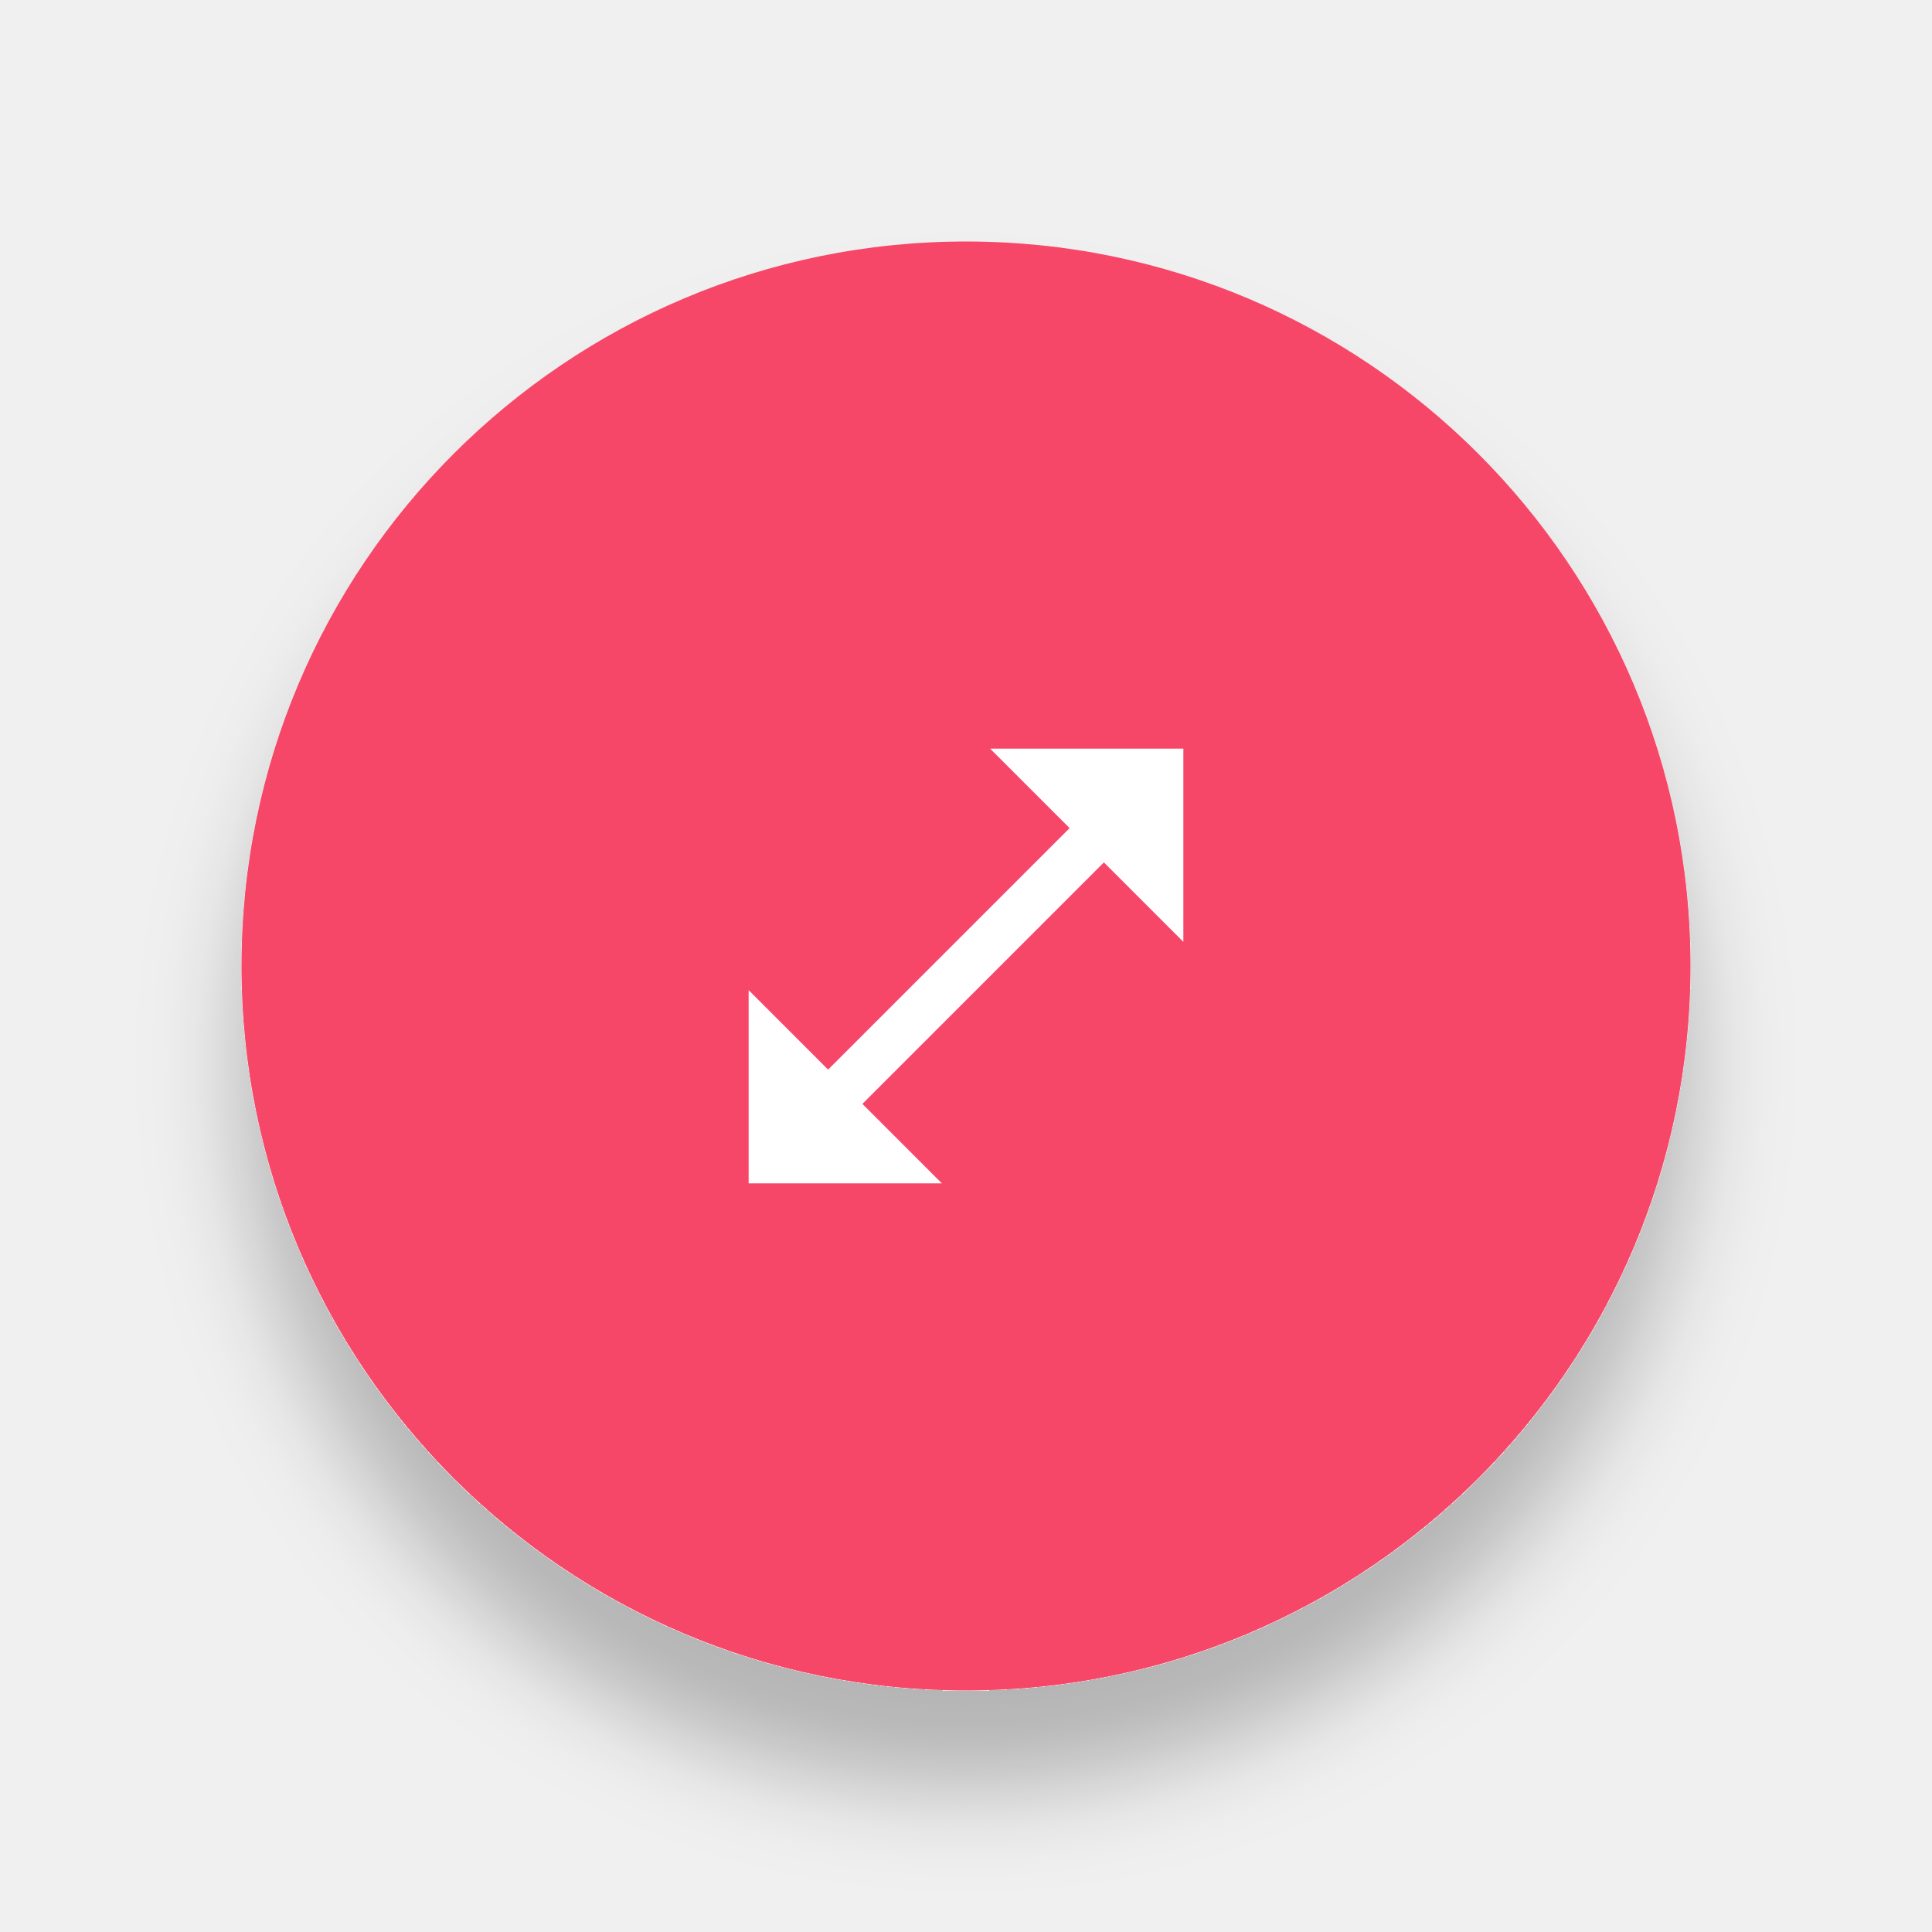
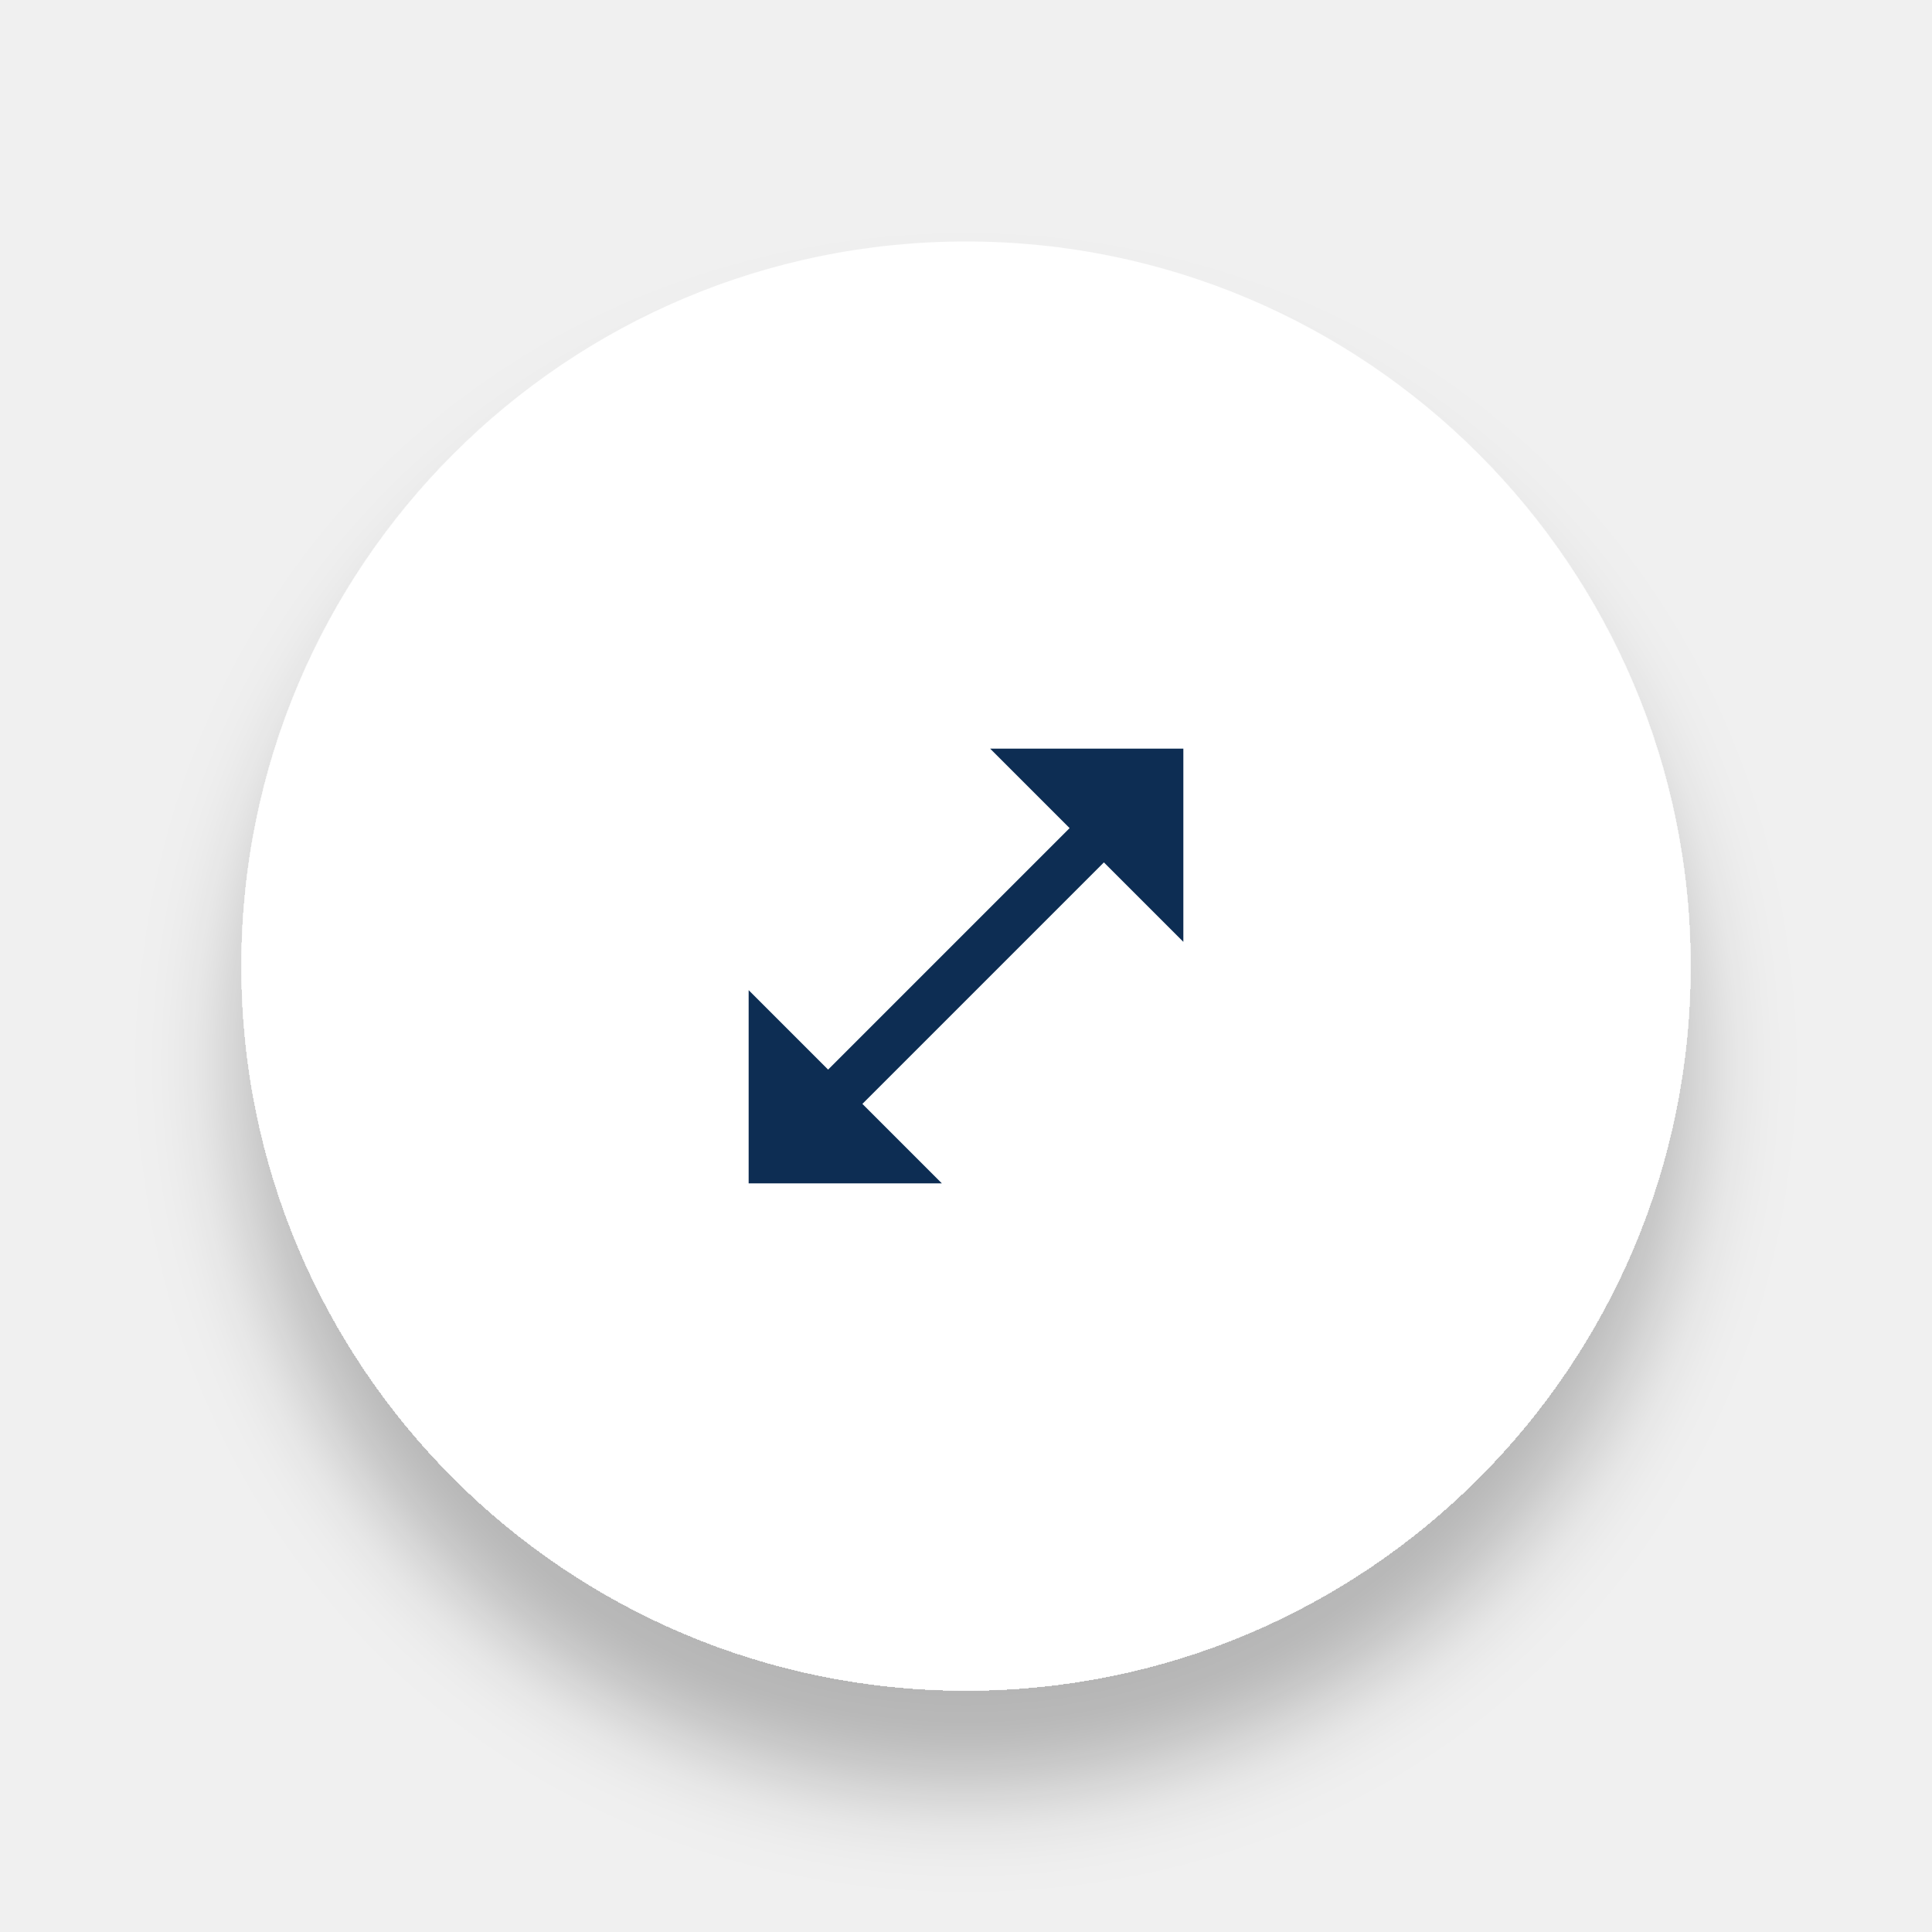
<svg xmlns="http://www.w3.org/2000/svg" width="80" height="80" viewBox="0 0 80 80" fill="none">
  <g filter="url(#filter0_d_3094_10992)">
-     <rect x="10" y="10" width="60" height="60" rx="30" fill="#F74768" />
-     <path d="M49 39V31H41L44.29 34.29L34.29 44.29L31 41V49H39L35.71 45.71L45.71 35.71L49 39Z" fill="#fff" />
+     <rect x="10" y="10" width="60" height="60" rx="30" fill="white" />
+     <path d="M49 39V31H41L44.29 34.29L34.29 44.29L31 41V49H39L35.71 45.71L45.71 35.71L49 39Z" fill="#0D2D53" />
  </g>
  <defs>
    <filter id="filter0_d_3094_10992" x="-4" y="0" width="88" height="88" filterUnits="userSpaceOnUse" color-interpolation-filters="sRGB">
      <feFlood flood-opacity="0" result="BackgroundImageFix" />
      <feColorMatrix in="SourceAlpha" type="matrix" values="0 0 0 0 0 0 0 0 0 0 0 0 0 0 0 0 0 0 127 0" result="hardAlpha" />
      <feOffset dy="4" />
      <feGaussianBlur stdDeviation="2" />
      <feComposite in2="hardAlpha" operator="out" />
      <feColorMatrix type="matrix" values="0 0 0 0 0 0 0 0 0 0 0 0 0 0 0 0 0 0 0.25 0" />
      <feBlend mode="normal" in2="BackgroundImageFix" result="effect1_dropShadow_3094_10992" />
      <feBlend mode="normal" in="SourceGraphic" in2="effect1_dropShadow_3094_10992" result="shape" />
    </filter>
  </defs>
</svg>
